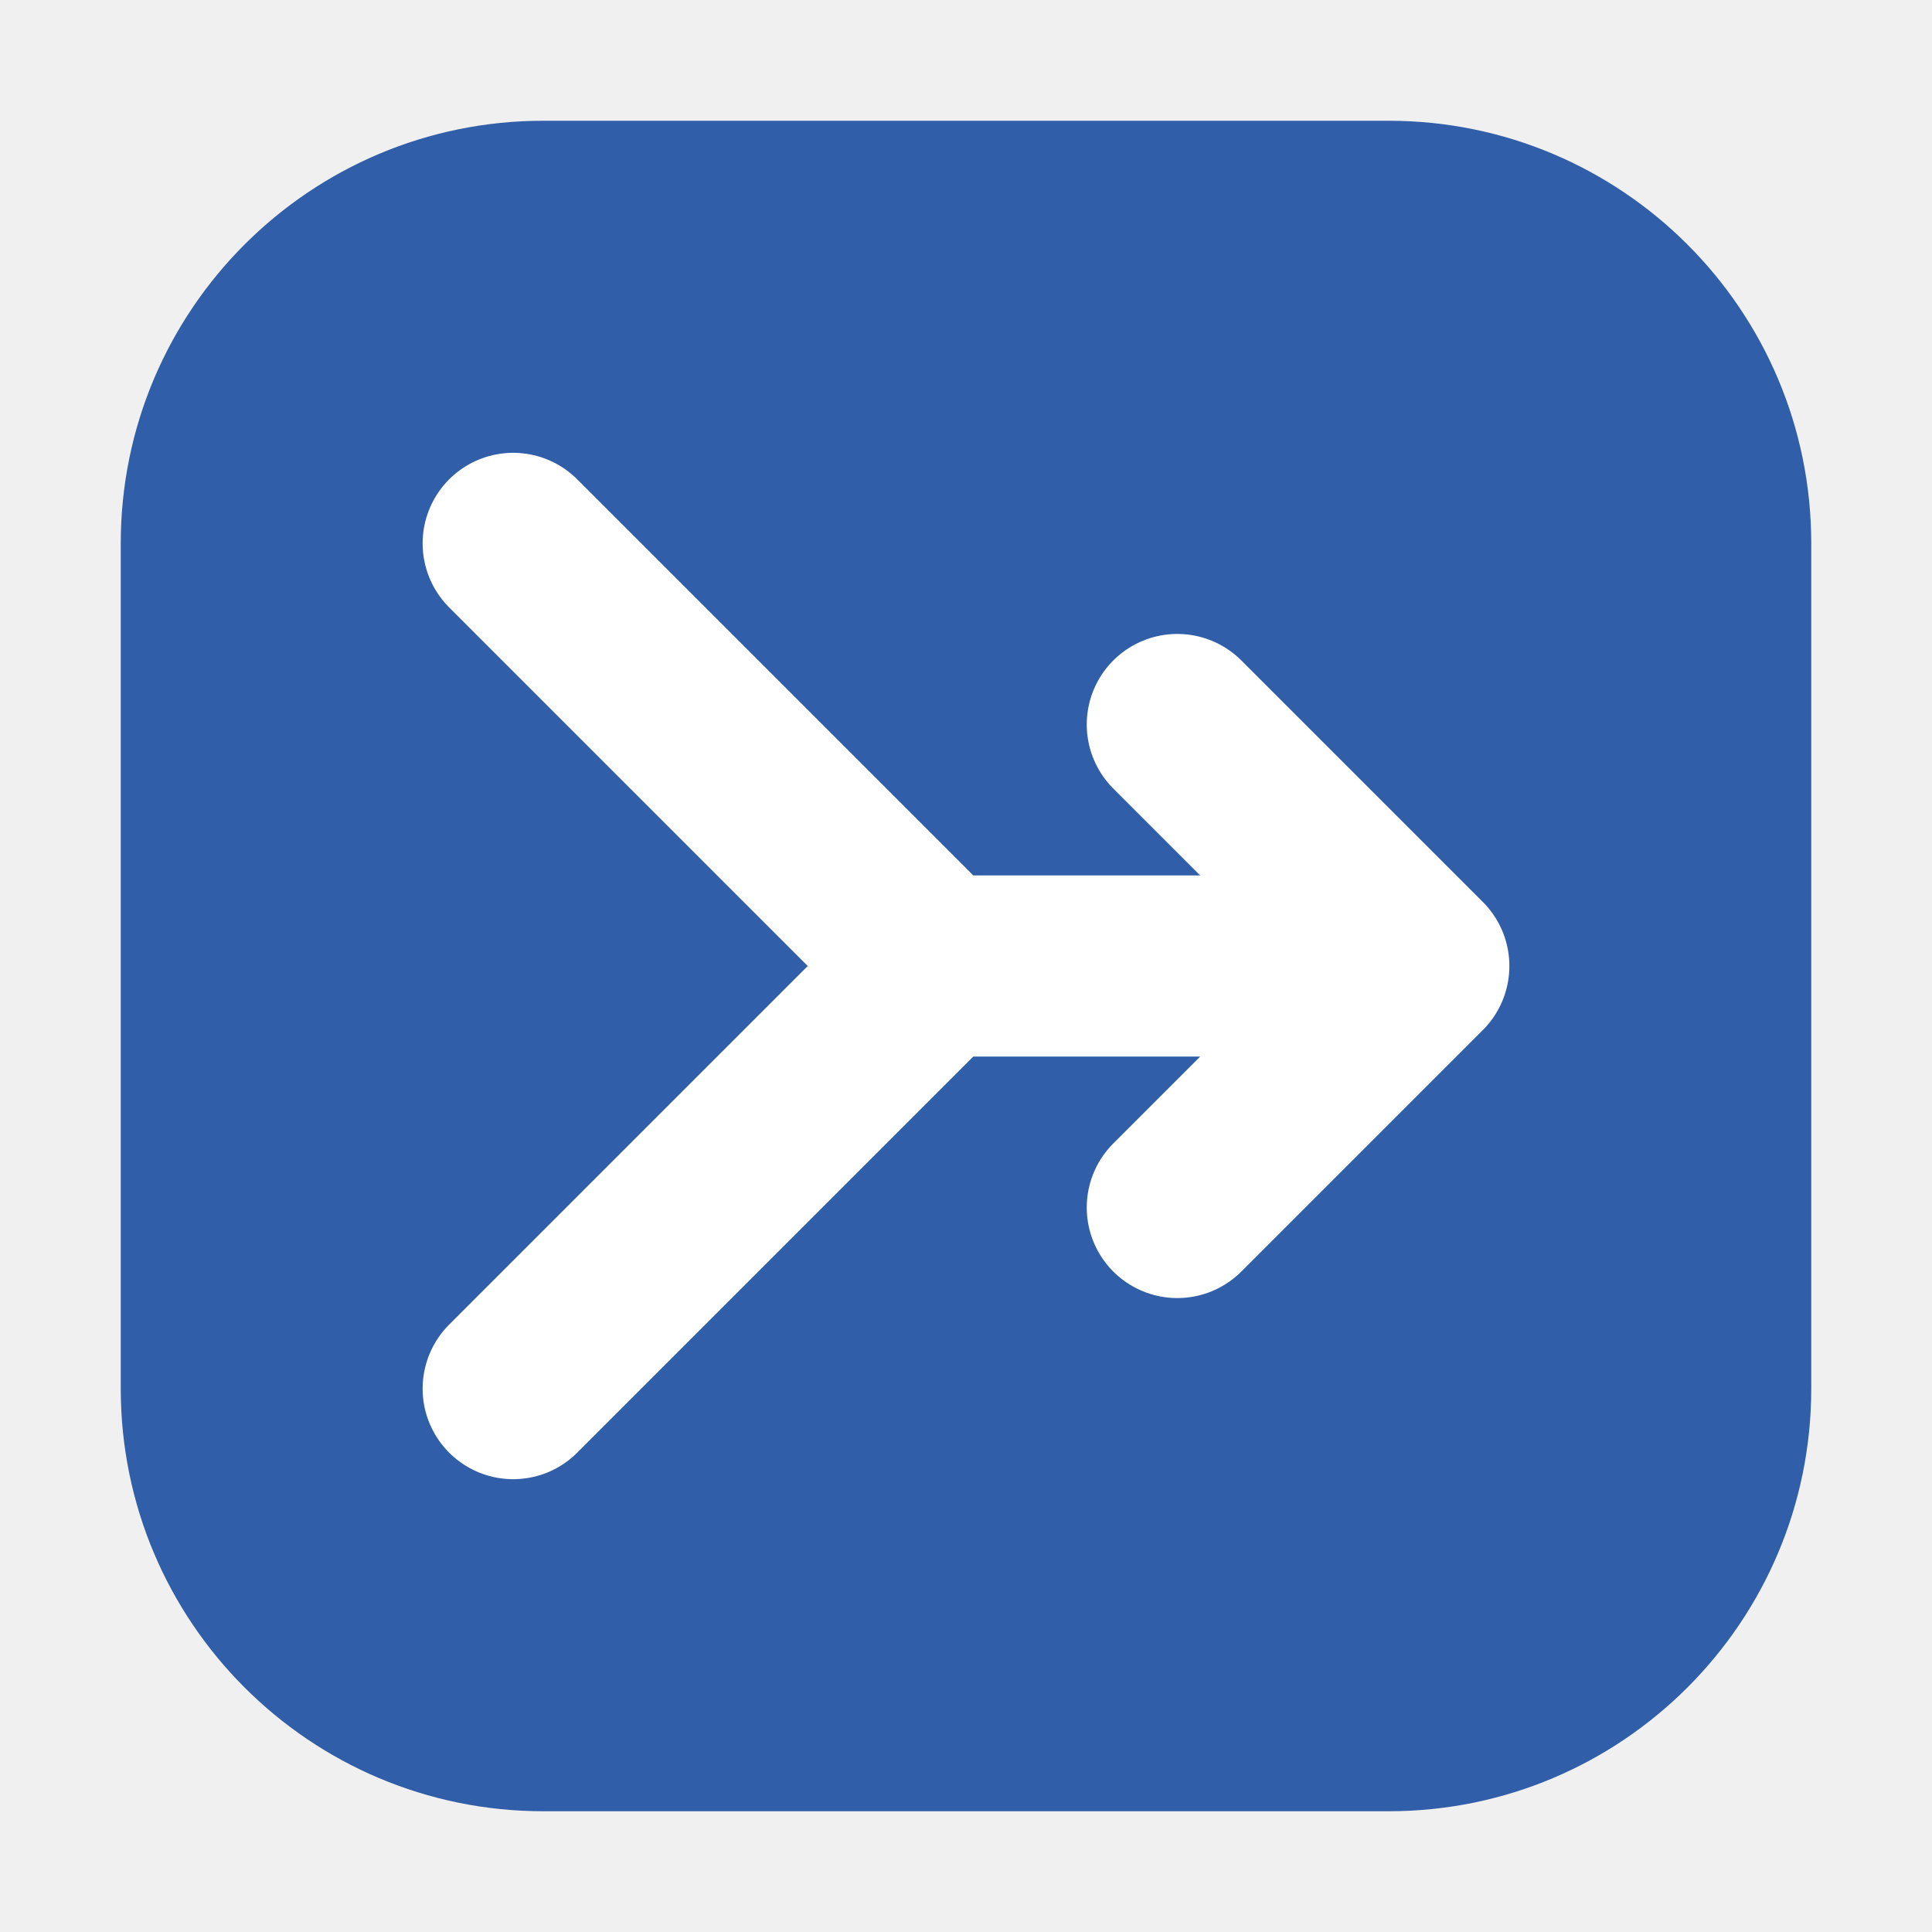
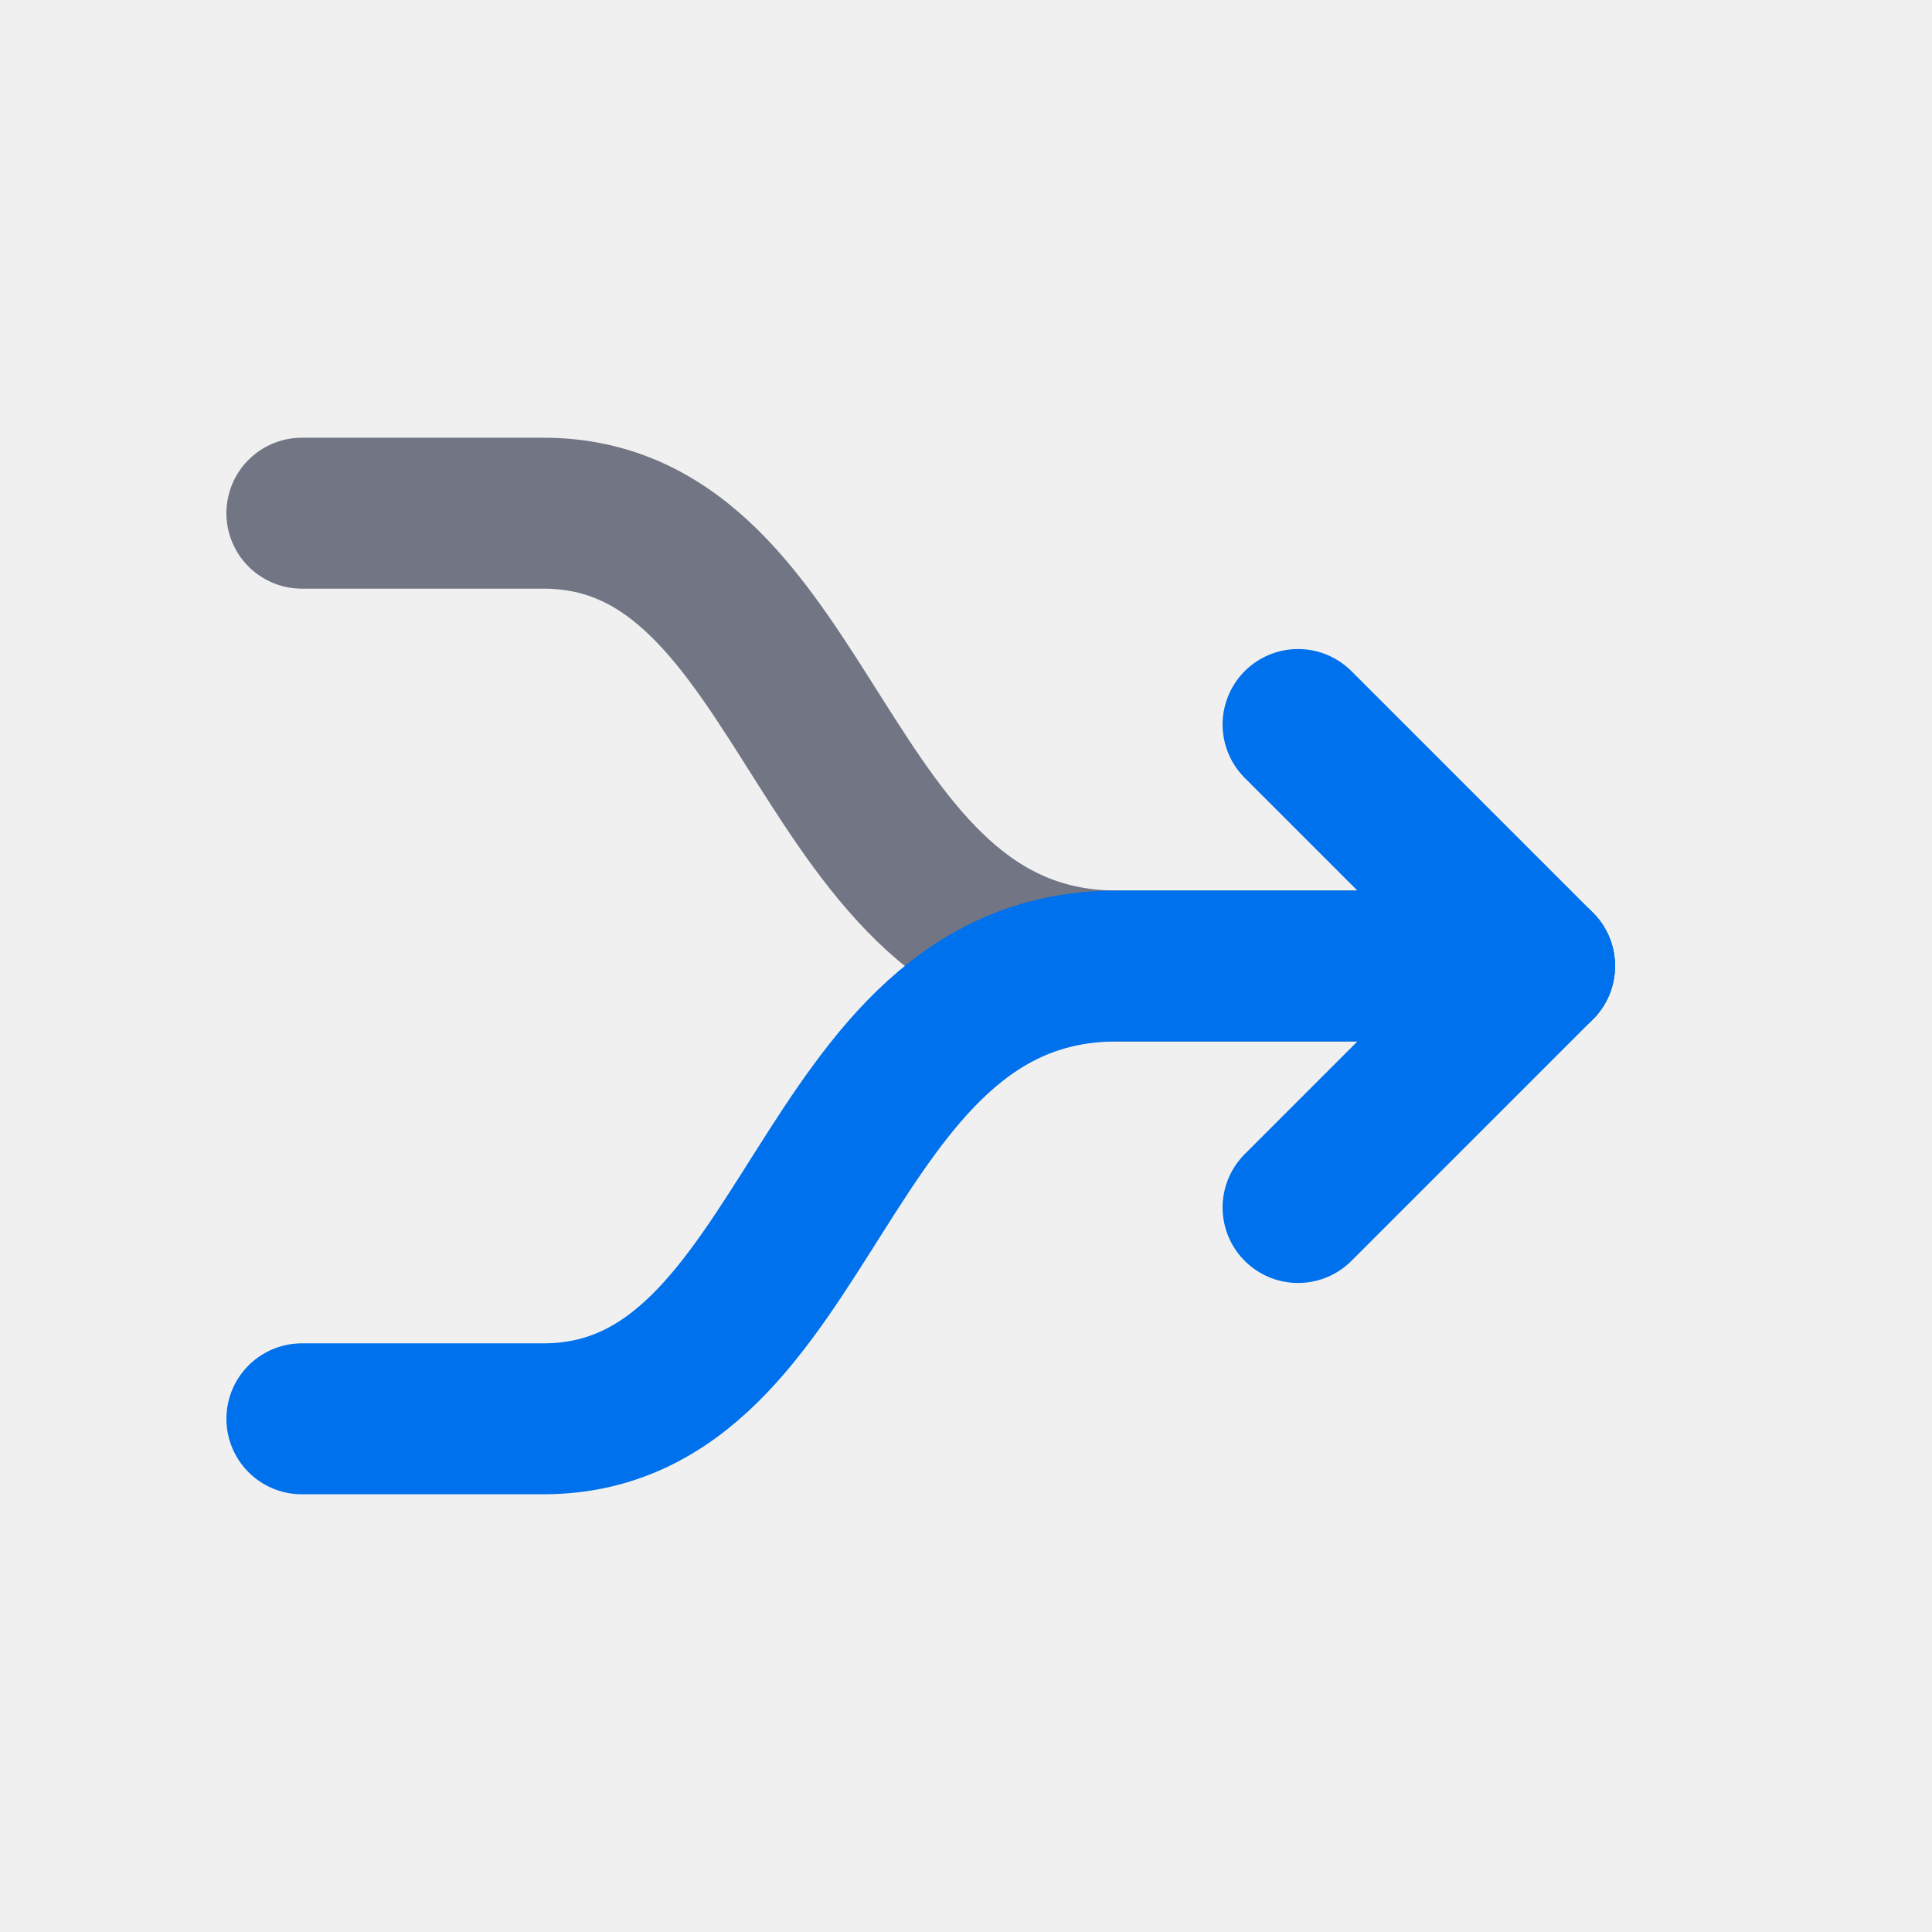
<svg xmlns="http://www.w3.org/2000/svg" viewBox="0 0 64 64" role="img" aria-labelledby="title">
-   <rect x="4" y="4" width="56" height="56" rx="14" fill="#315EA8" />
-   <path d="M17 18 31 32M17 46 31 32h16M39 24l8 8-8 8" fill="none" stroke="#FFFFFF" stroke-width="6" stroke-linecap="round" stroke-linejoin="round" />
+   <path d="M10 17h8c9 0 9 15 19 15h14" fill="none" stroke="#717584" stroke-width="5" stroke-linecap="round" />
+   <path d="M10 47h8c9 0 9-15 19-15h14" fill="none" stroke="#0071EC" stroke-width="5" stroke-linecap="round" />
+   <path d="m43 24 8 8-8 8" fill="none" stroke="#0071EC" stroke-width="5" stroke-linecap="round" stroke-linejoin="round" />
</svg>
